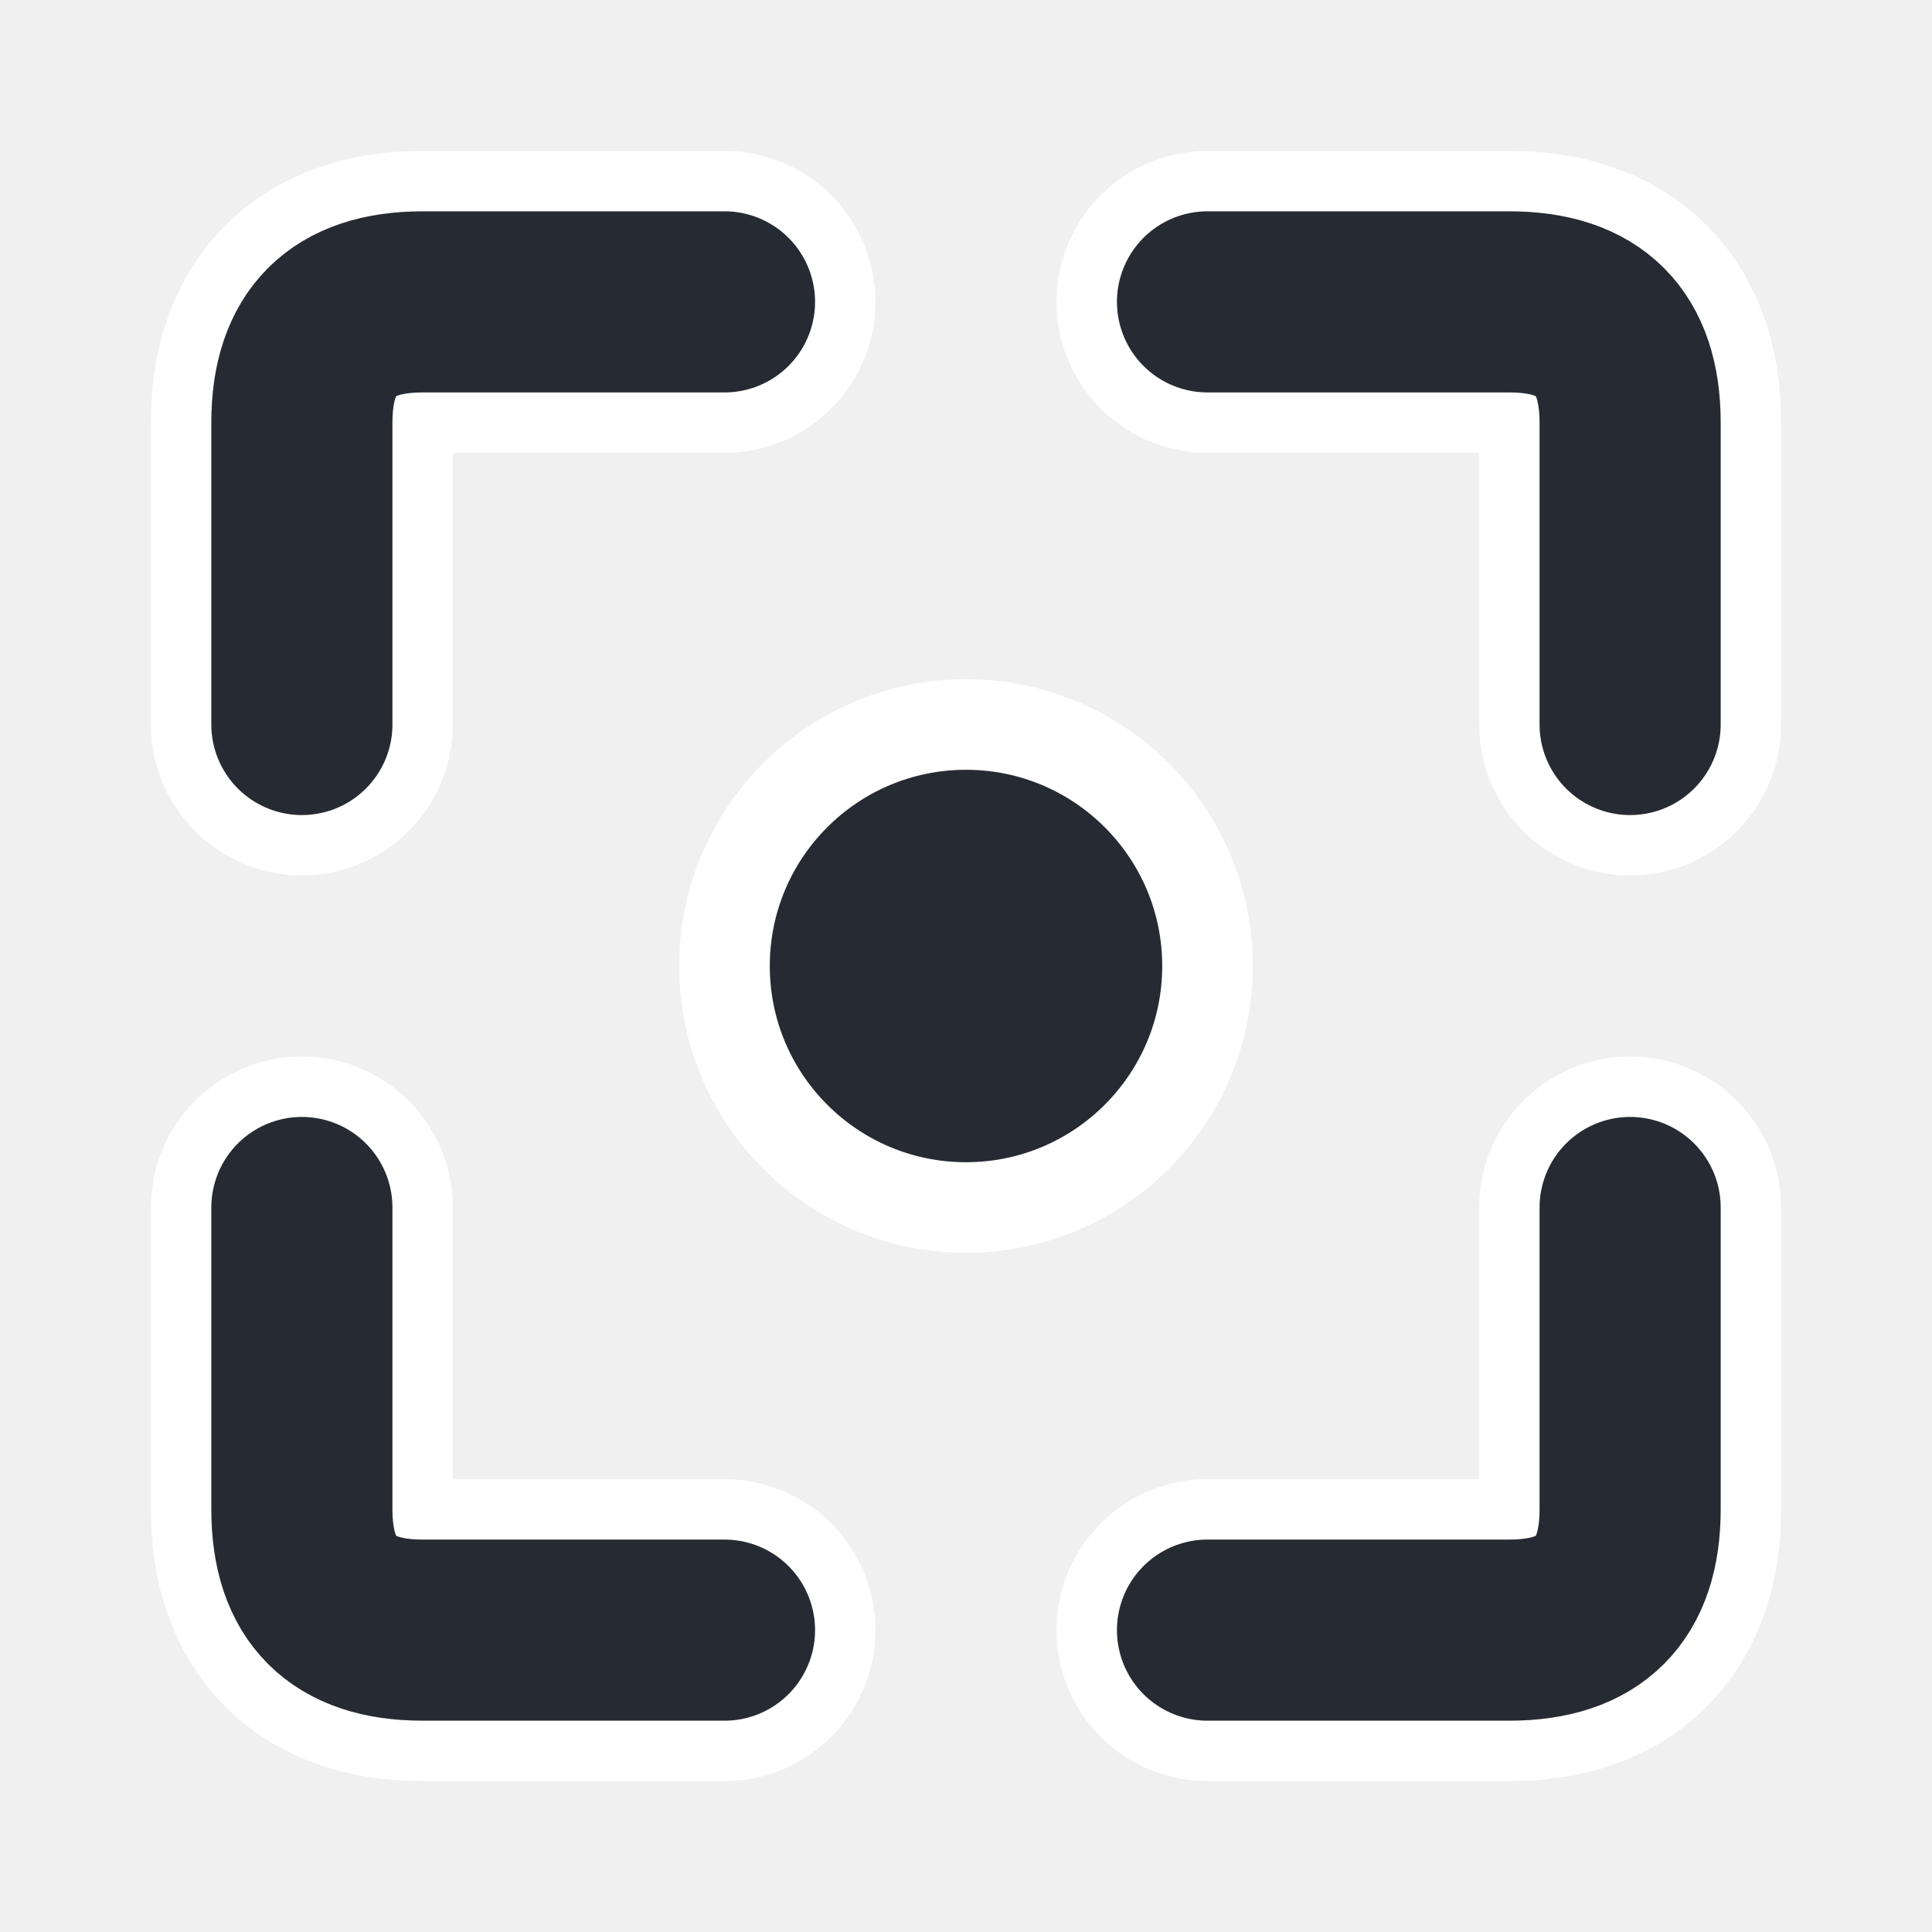
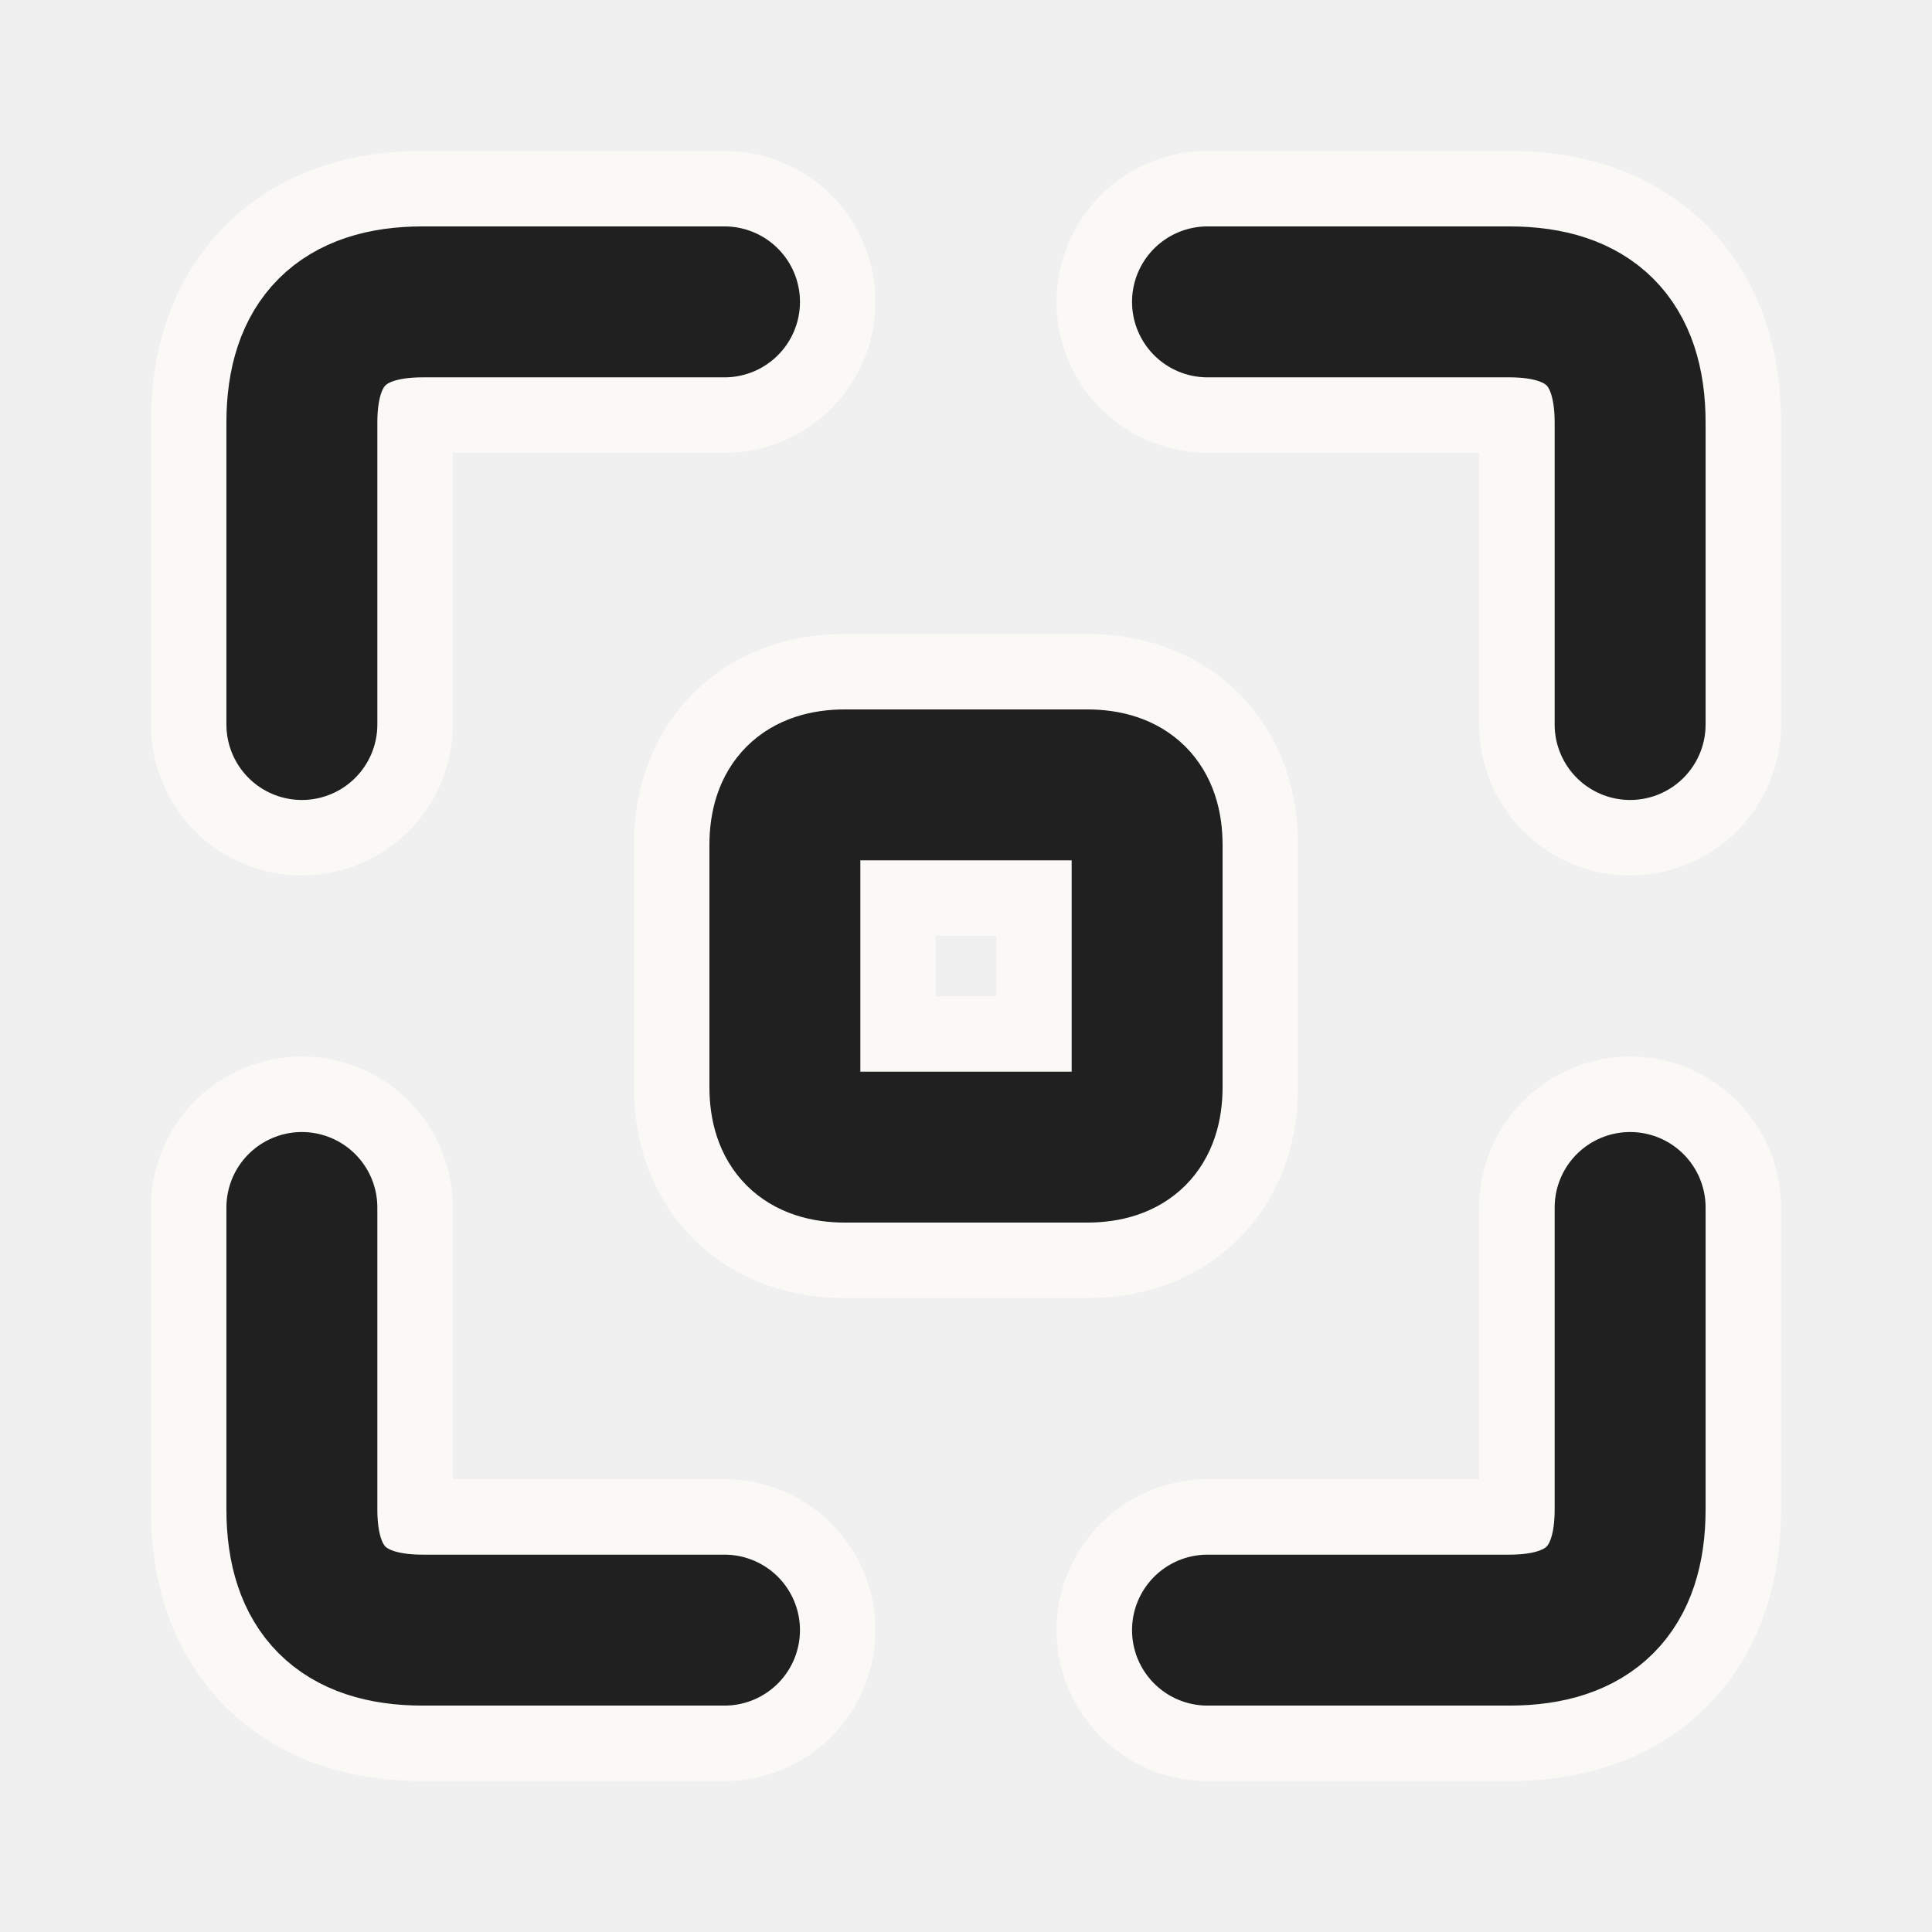
<svg xmlns="http://www.w3.org/2000/svg" width="32" height="32" viewBox="0 0 32 32">
-   <g fill="none" stroke="#fff" stroke-width="5" stroke-linecap="round">
-     <path d="M12 5H7Q5 5 5 7v5m15-7h5q2 0 2 2v5m0 8v5q0 2-2 2h-5m-8 0H7q-2 0-2-2v-5" />
+   <g fill="none" stroke-linecap="round" stroke-linejoin="round">
+     <path d="M12 5H7Q5 5 5 7v5m15-7h5q2 0 2 2v5m0 8v5q0 2-2 2h-5m-8 0H7q-2 0-2-2v-5M14 13h4q1 0 1 1v4q0 1-1 1h-4q-1 0-1-1v-4q0-1 1-1" stroke="#faf9f6" stroke-width="5" />
+     <path d="M12 5H7Q5 5 5 7v5m15-7h5q2 0 2 2v5m0 8v5q0 2-2 2h-5m-8 0H7q-2 0-2-2v-5M14 13h4q1 0 1 1v4q0 1-1 1h-4q-1 0-1-1v-4q0-1 1-1" stroke="#202020" stroke-width="2.5" />
  </g>
-   <g fill="none" stroke="#262b33" stroke-width="3" stroke-linecap="round">
-     <path d="M12 5H7Q5 5 5 7v5m15-7h5q2 0 2 2v5m0 8v5q0 2-2 2h-5m-8 0H7q-2 0-2-2v-5" />
-   </g>
-   <circle cx="16" cy="16" r="4" fill="#262b33" stroke="#fff" stroke-width="1.5" />
</svg>
